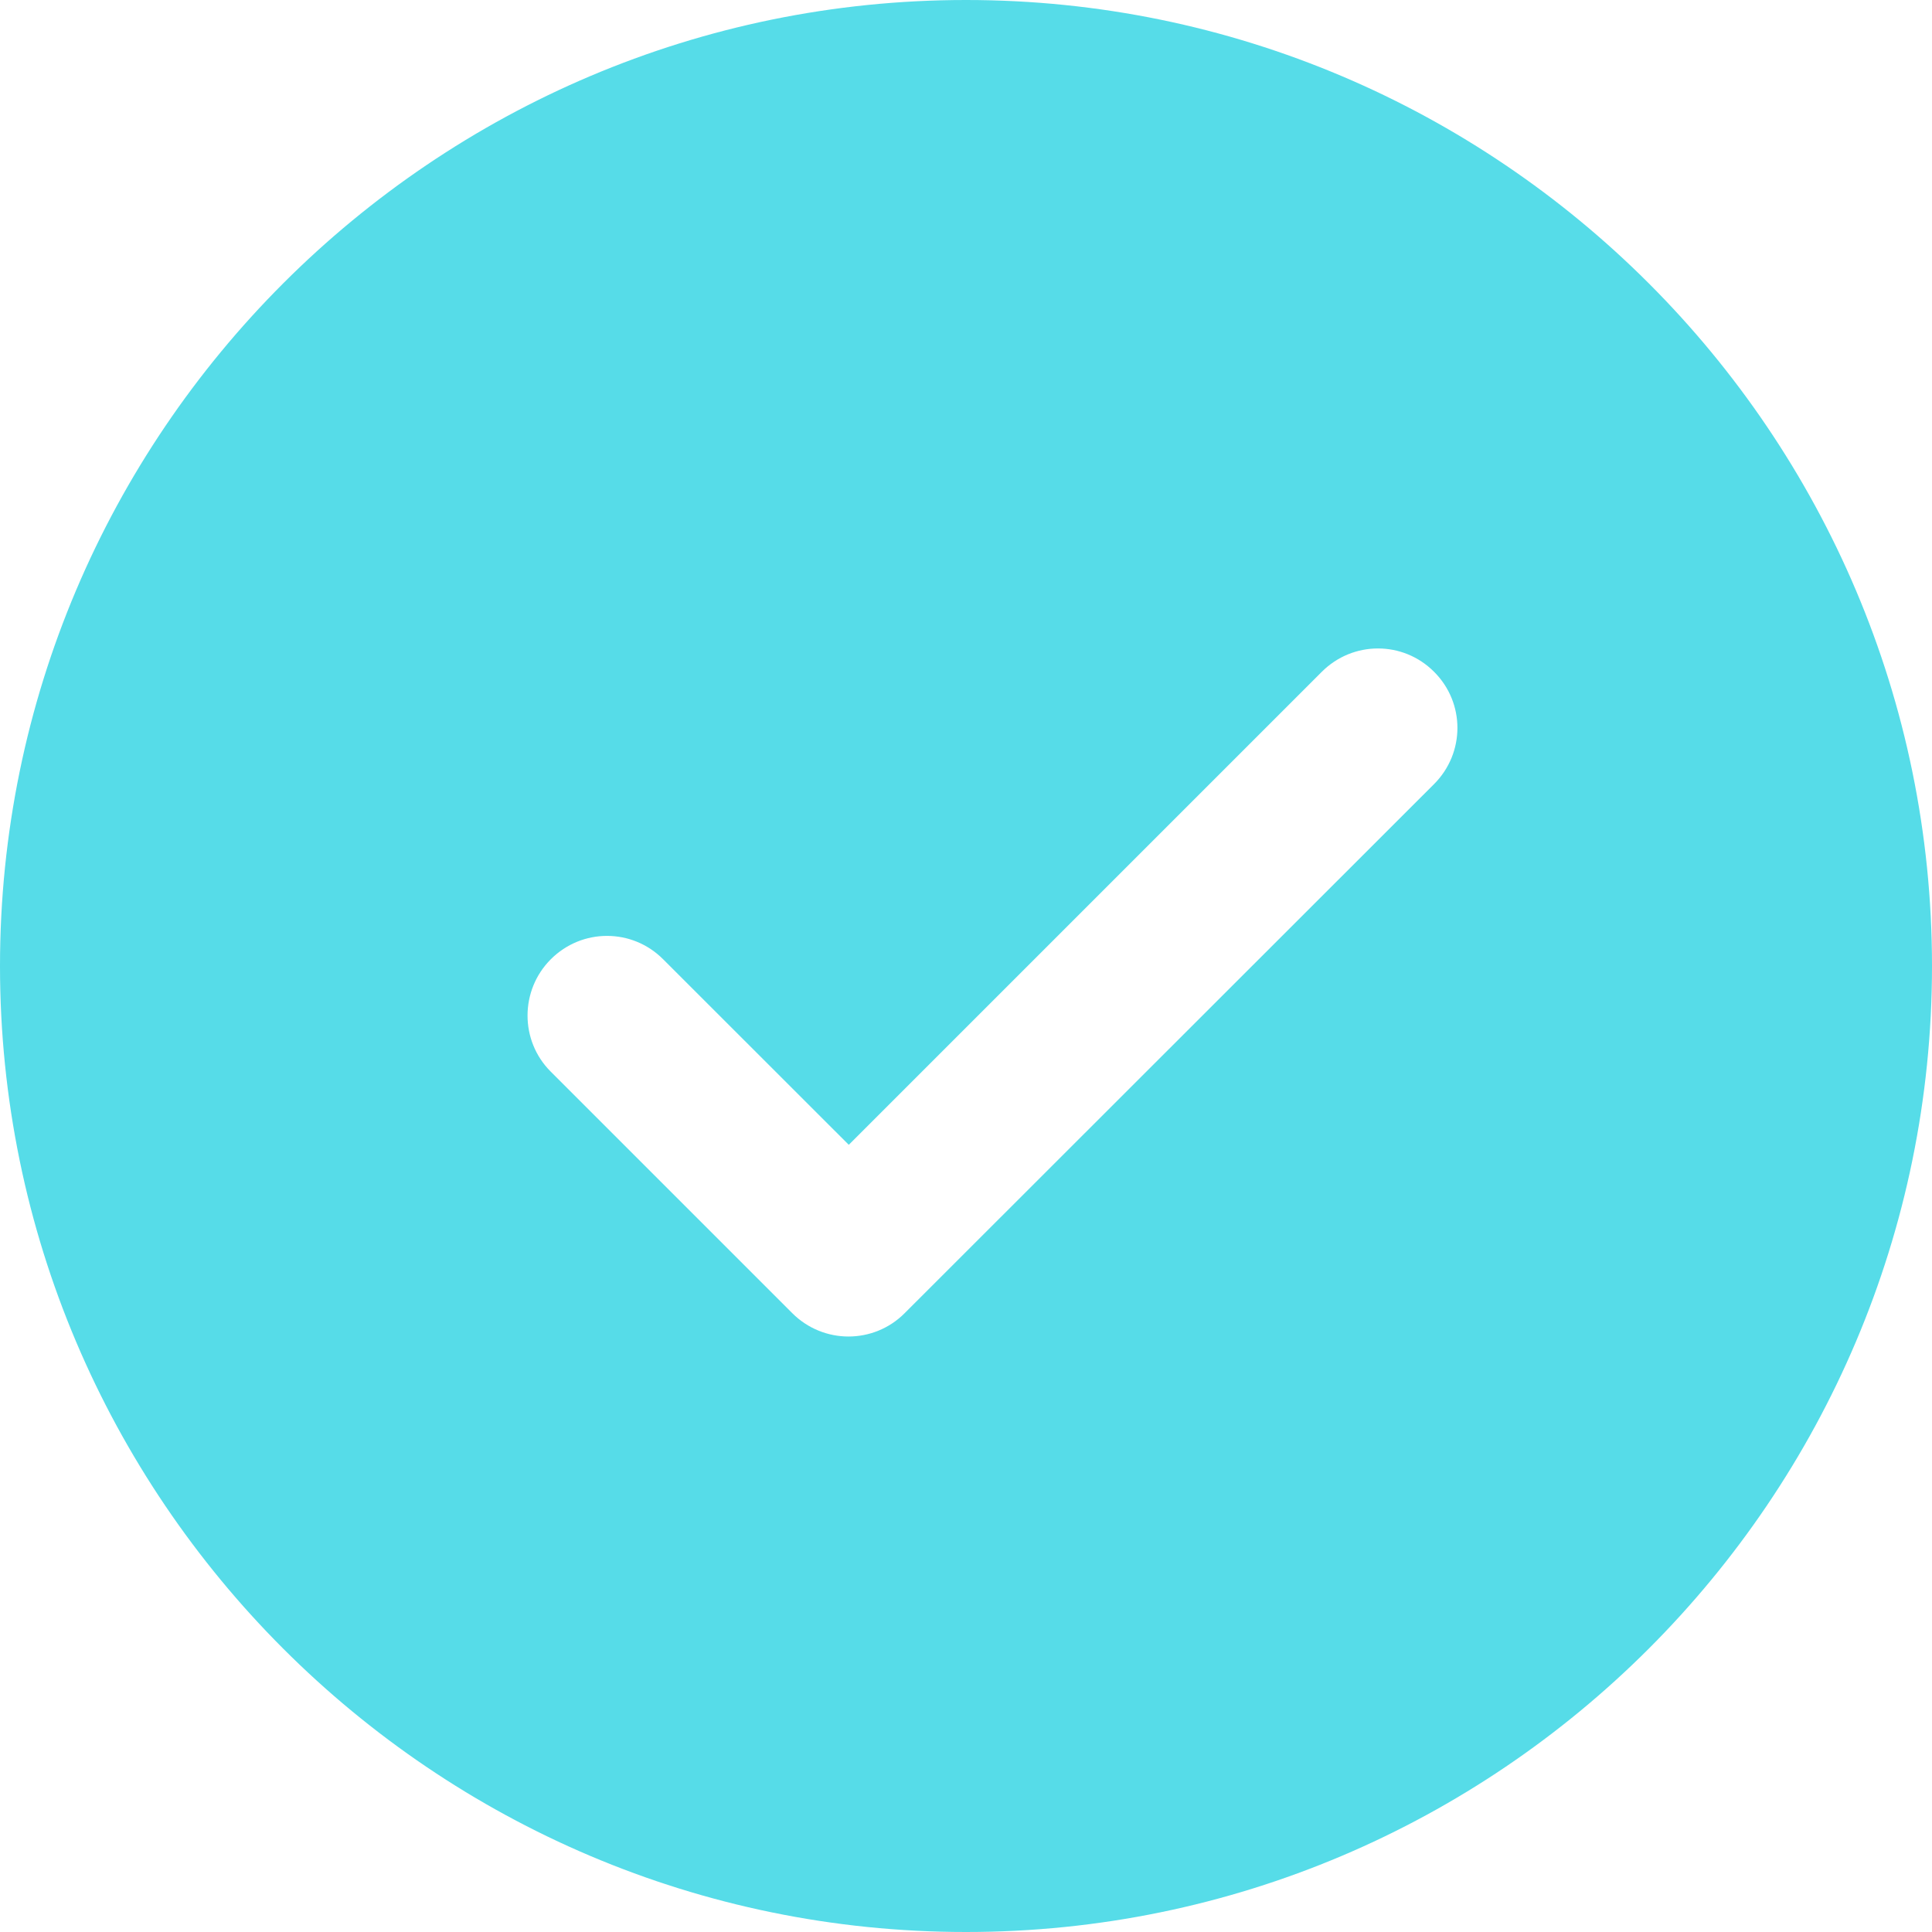
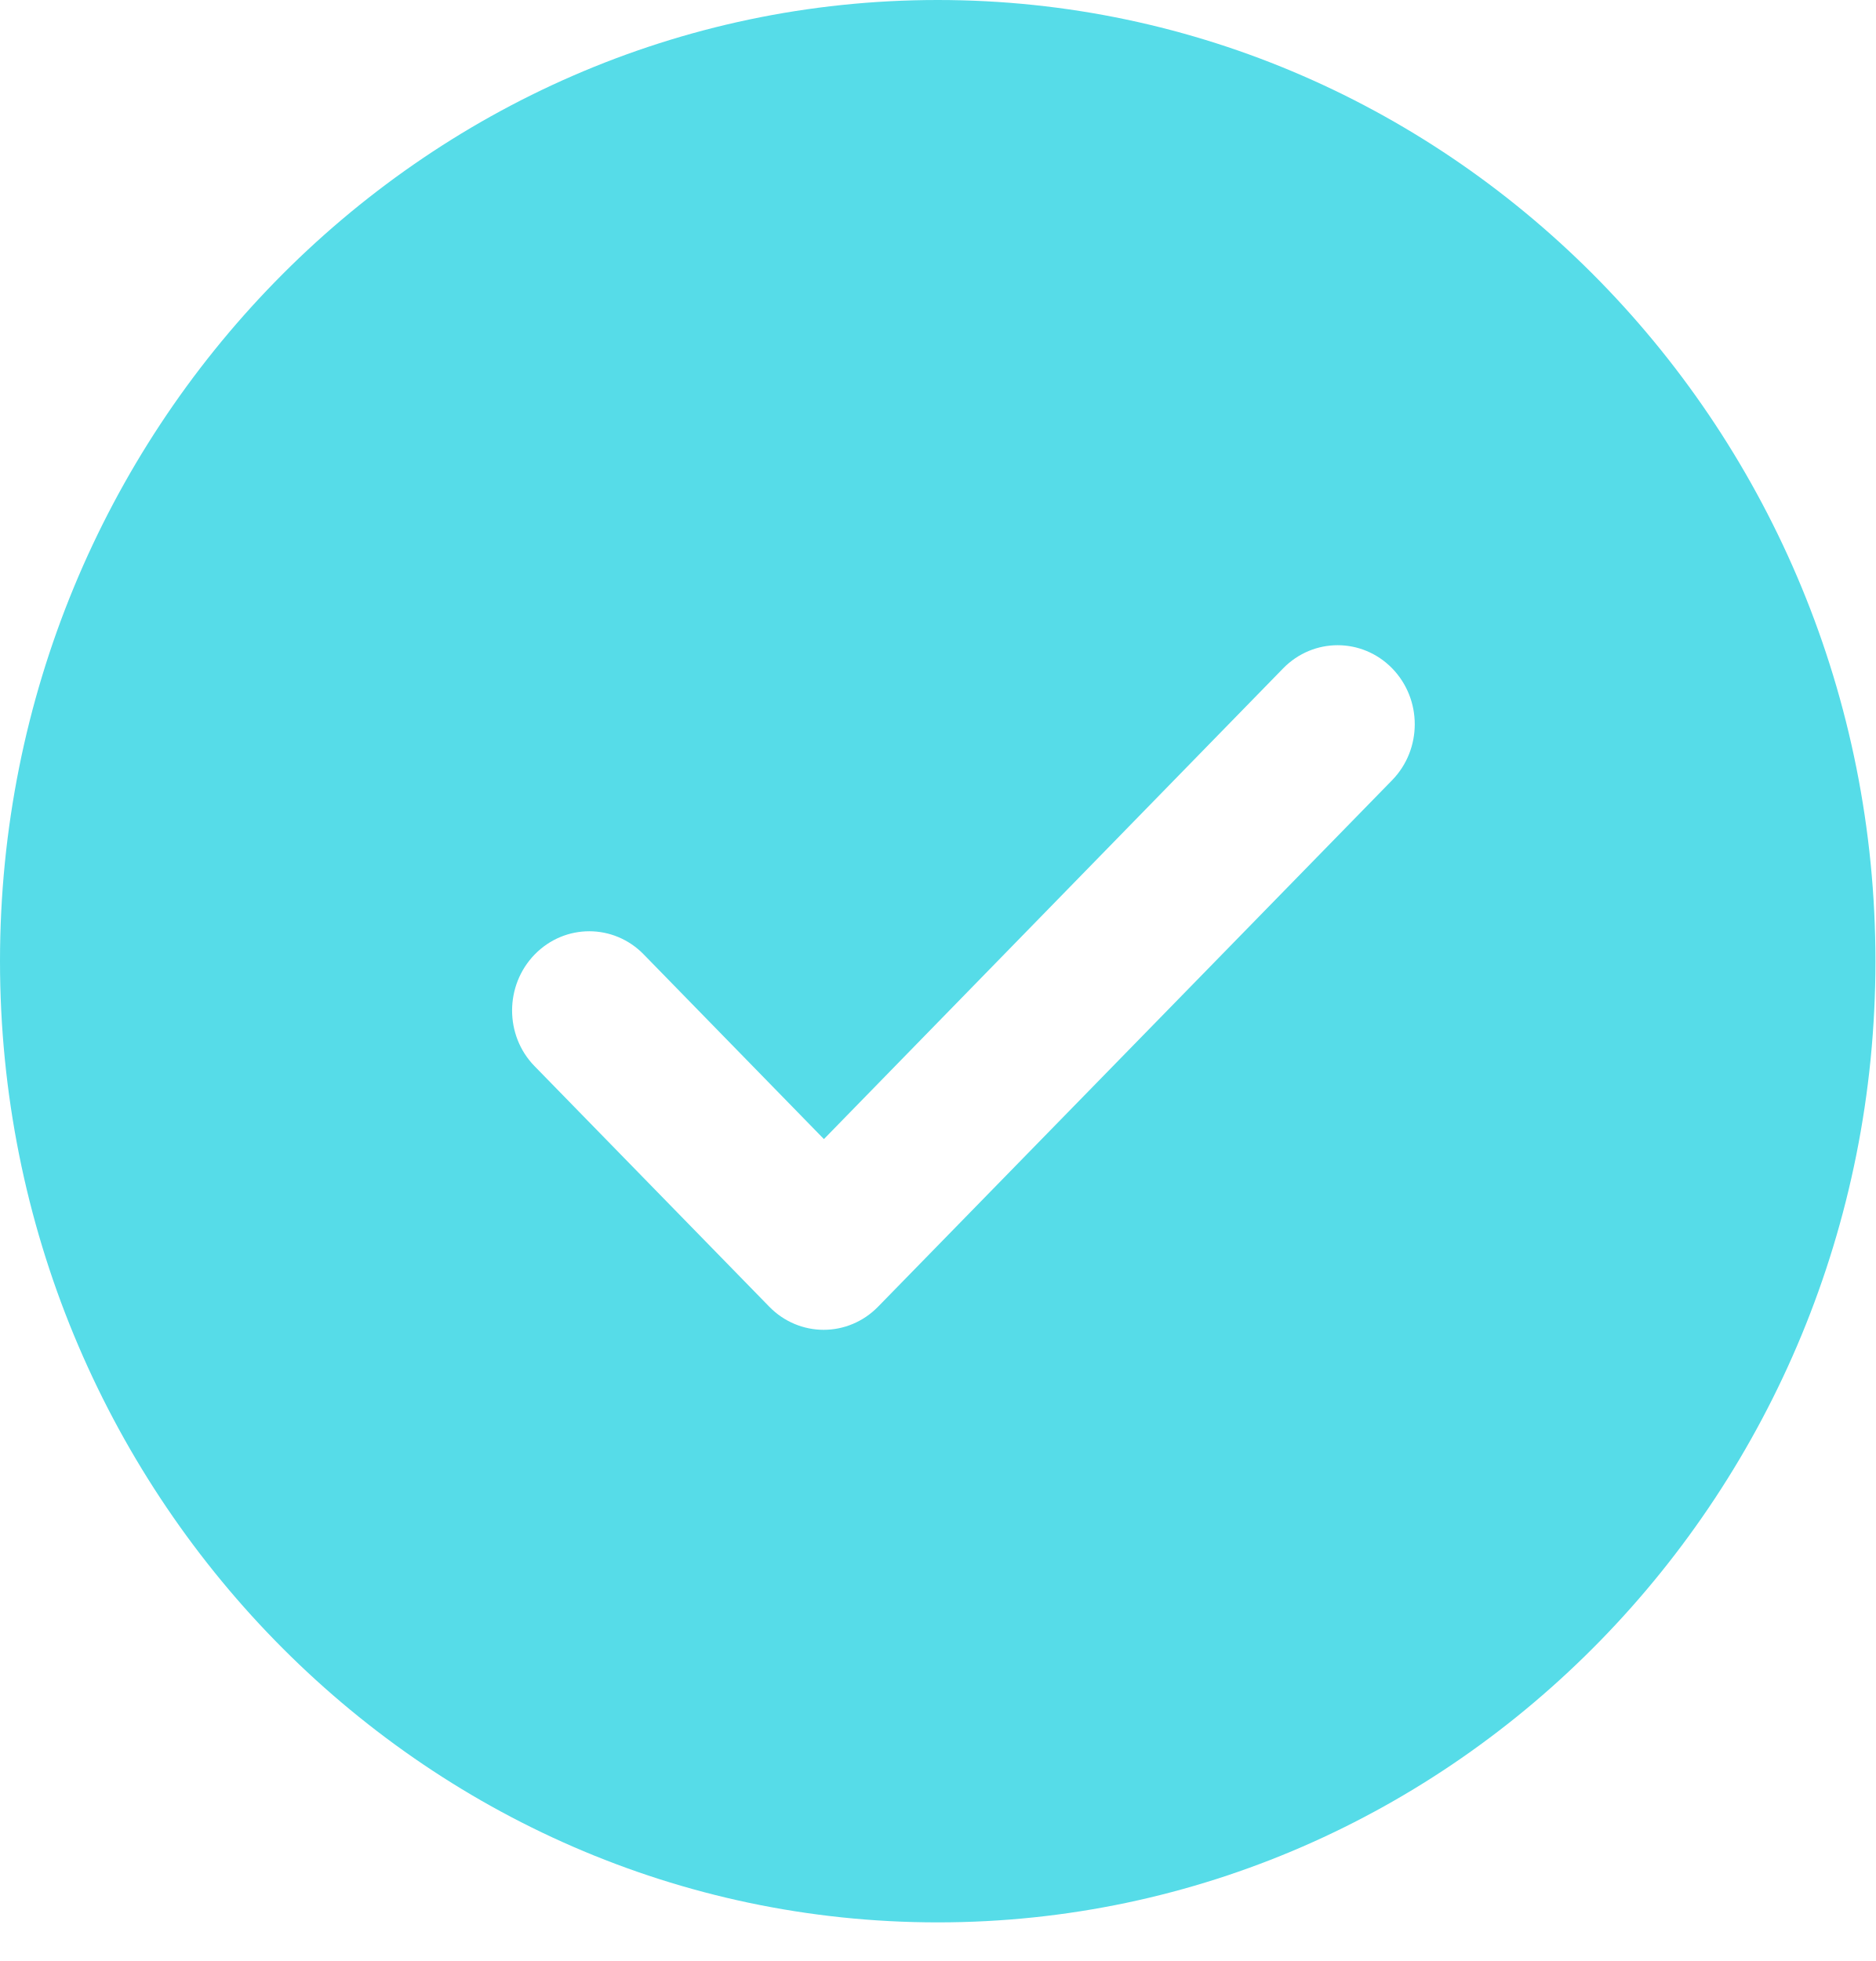
- <svg xmlns="http://www.w3.org/2000/svg" width="18" height="18" viewBox="0 0 18 18" fill="none">
-   <path d="M9 18C13.962 18 18 13.962 18 9C18 4.038 13.962 0 9 0C4.038 0 0 4.038 0 9C0 13.962 4.038 18 9 18ZM5.132 8.937C5.422 8.647 5.889 8.647 6.178 8.937L7.908 10.666L12.315 6.259C12.605 5.969 13.072 5.969 13.361 6.259C13.651 6.548 13.651 7.015 13.361 7.305L8.428 12.235C8.285 12.379 8.095 12.452 7.905 12.452C7.716 12.452 7.526 12.379 7.382 12.235L5.13 9.983C4.843 9.696 4.843 9.226 5.132 8.937Z" fill="#56DCE8" />
+ <svg xmlns="http://www.w3.org/2000/svg" width="22" height="23" viewBox="0 0 22 23" fill="none">
+   <path d="M11 22.547C17.065 22.547 22 17.489 22 11.273C22 5.058 17.065 0 11 0C4.935 0 0 5.058 0 11.273C0 17.489 4.935 22.547 11 22.547ZM6.273 11.194C6.627 10.832 7.198 10.832 7.551 11.194L9.665 13.36L15.052 7.839C15.406 7.477 15.977 7.477 16.331 7.839C16.684 8.202 16.684 8.787 16.331 9.15L10.301 15.325C10.126 15.505 9.894 15.597 9.662 15.597C9.43 15.597 9.198 15.505 9.023 15.325L6.27 12.504C5.919 12.145 5.919 11.557 6.273 11.194Z" fill="#56DCE8" />
</svg>
